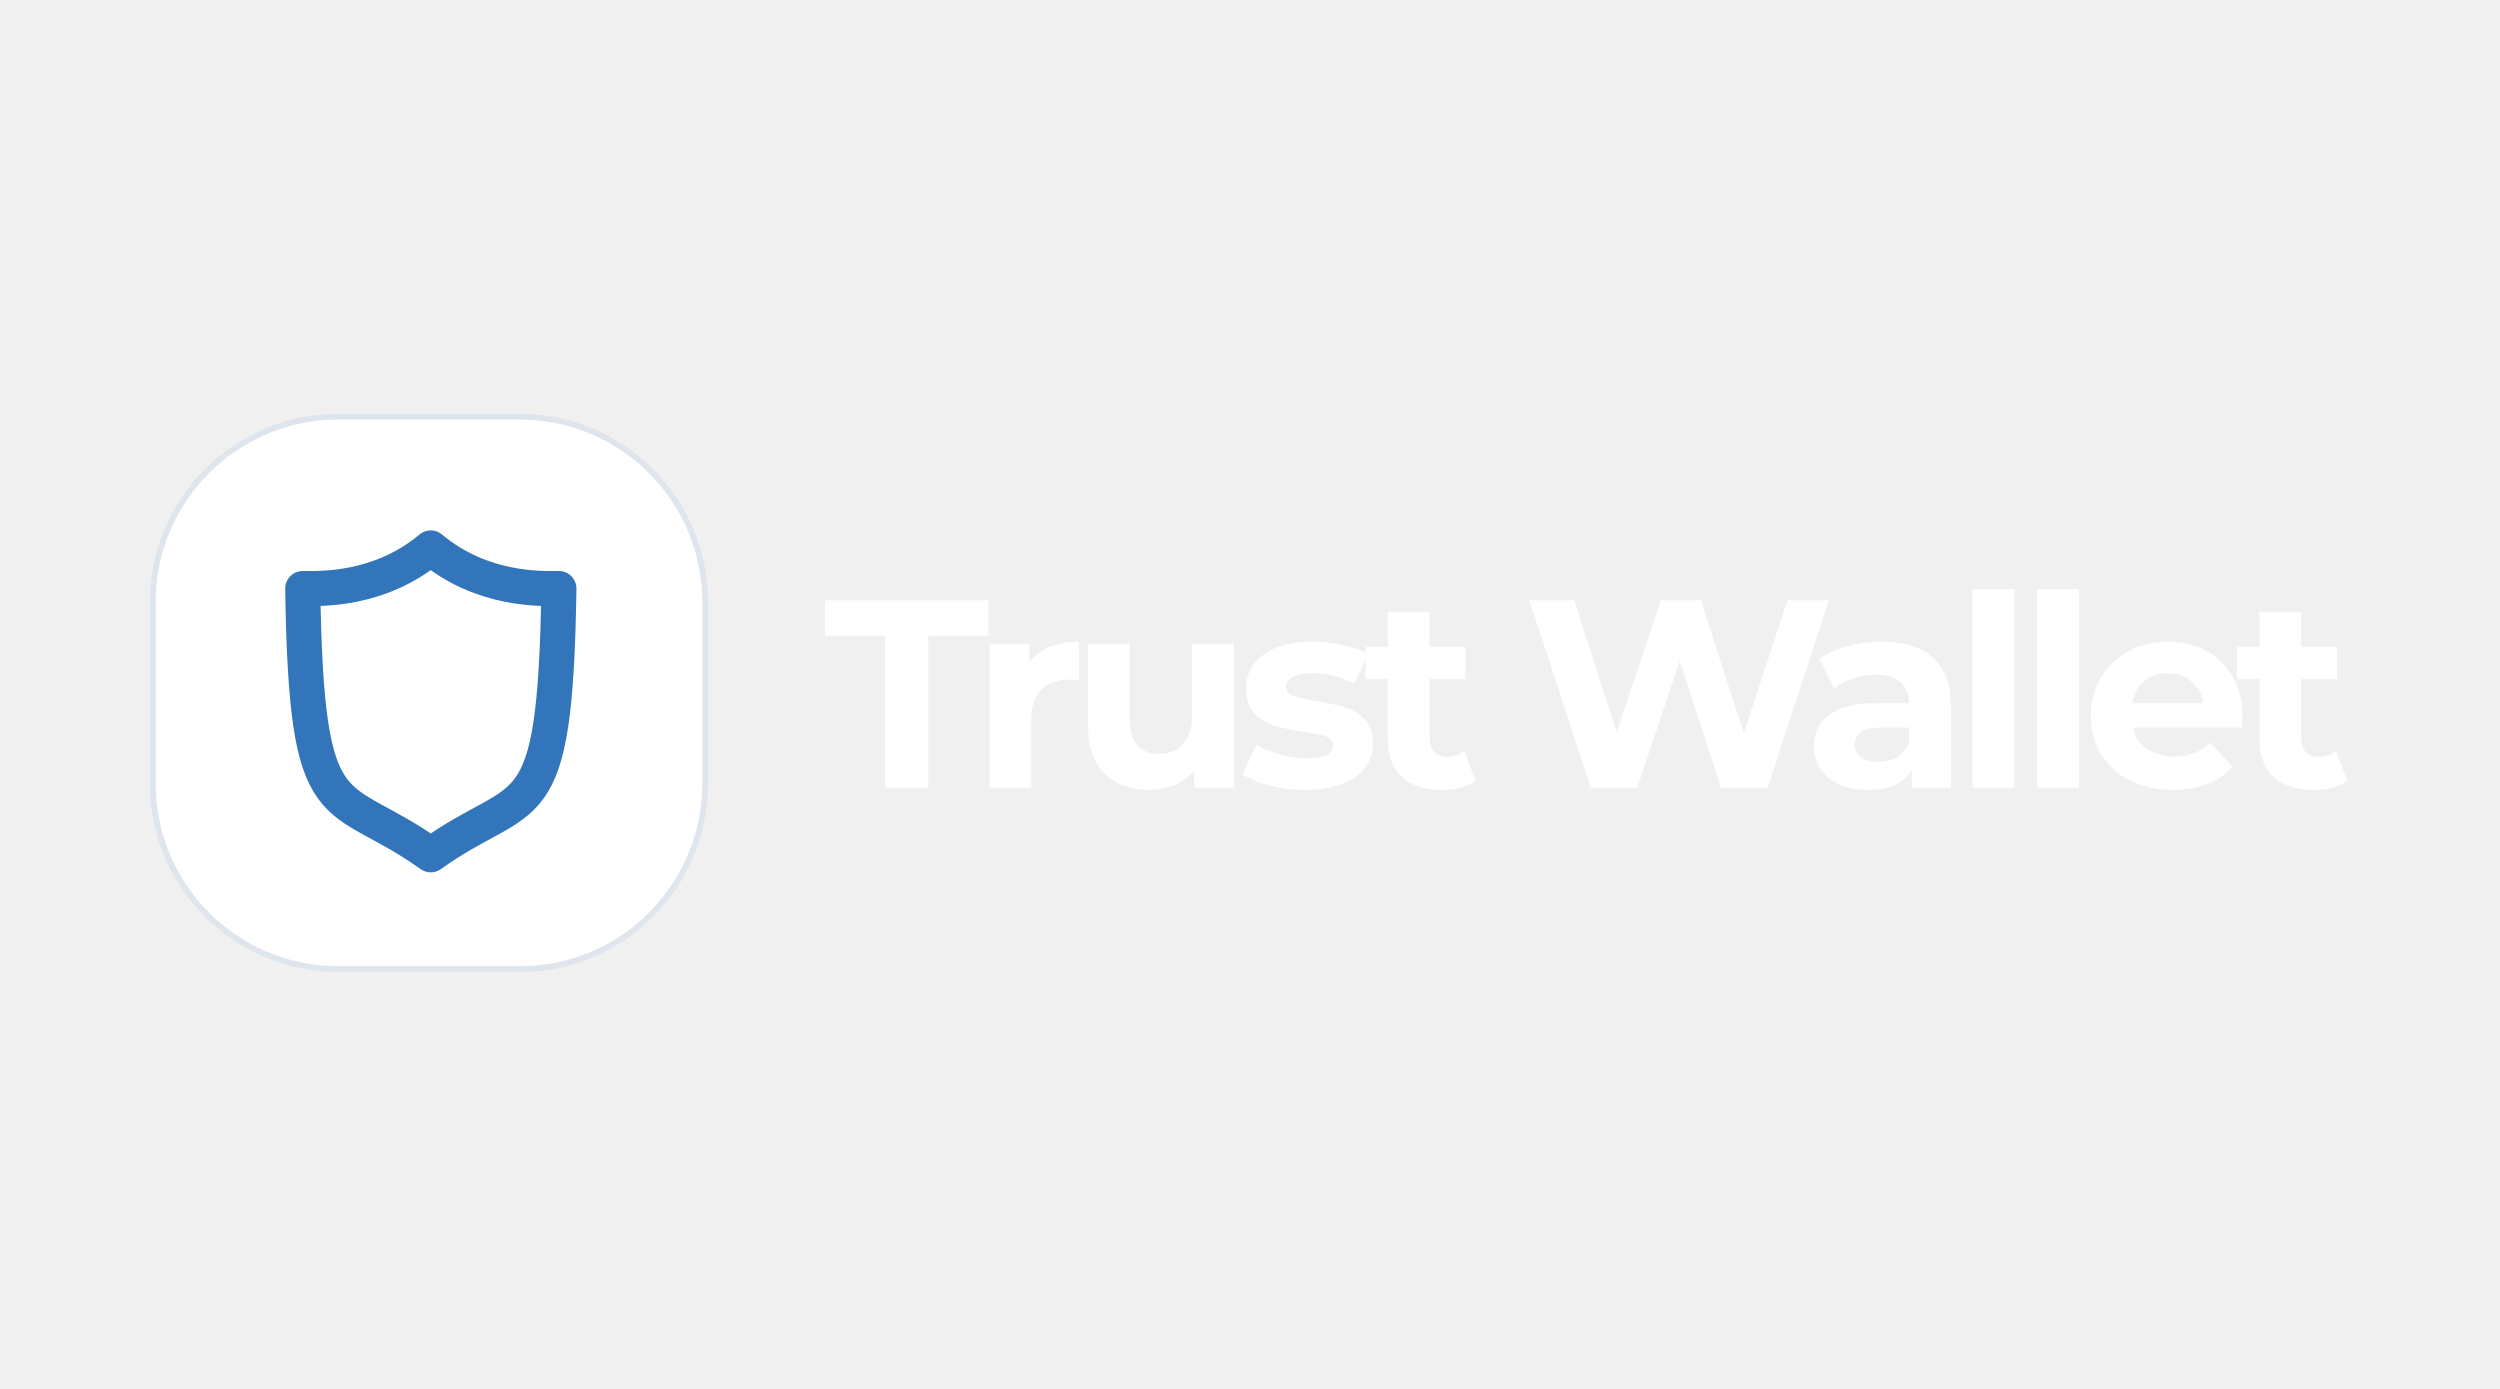
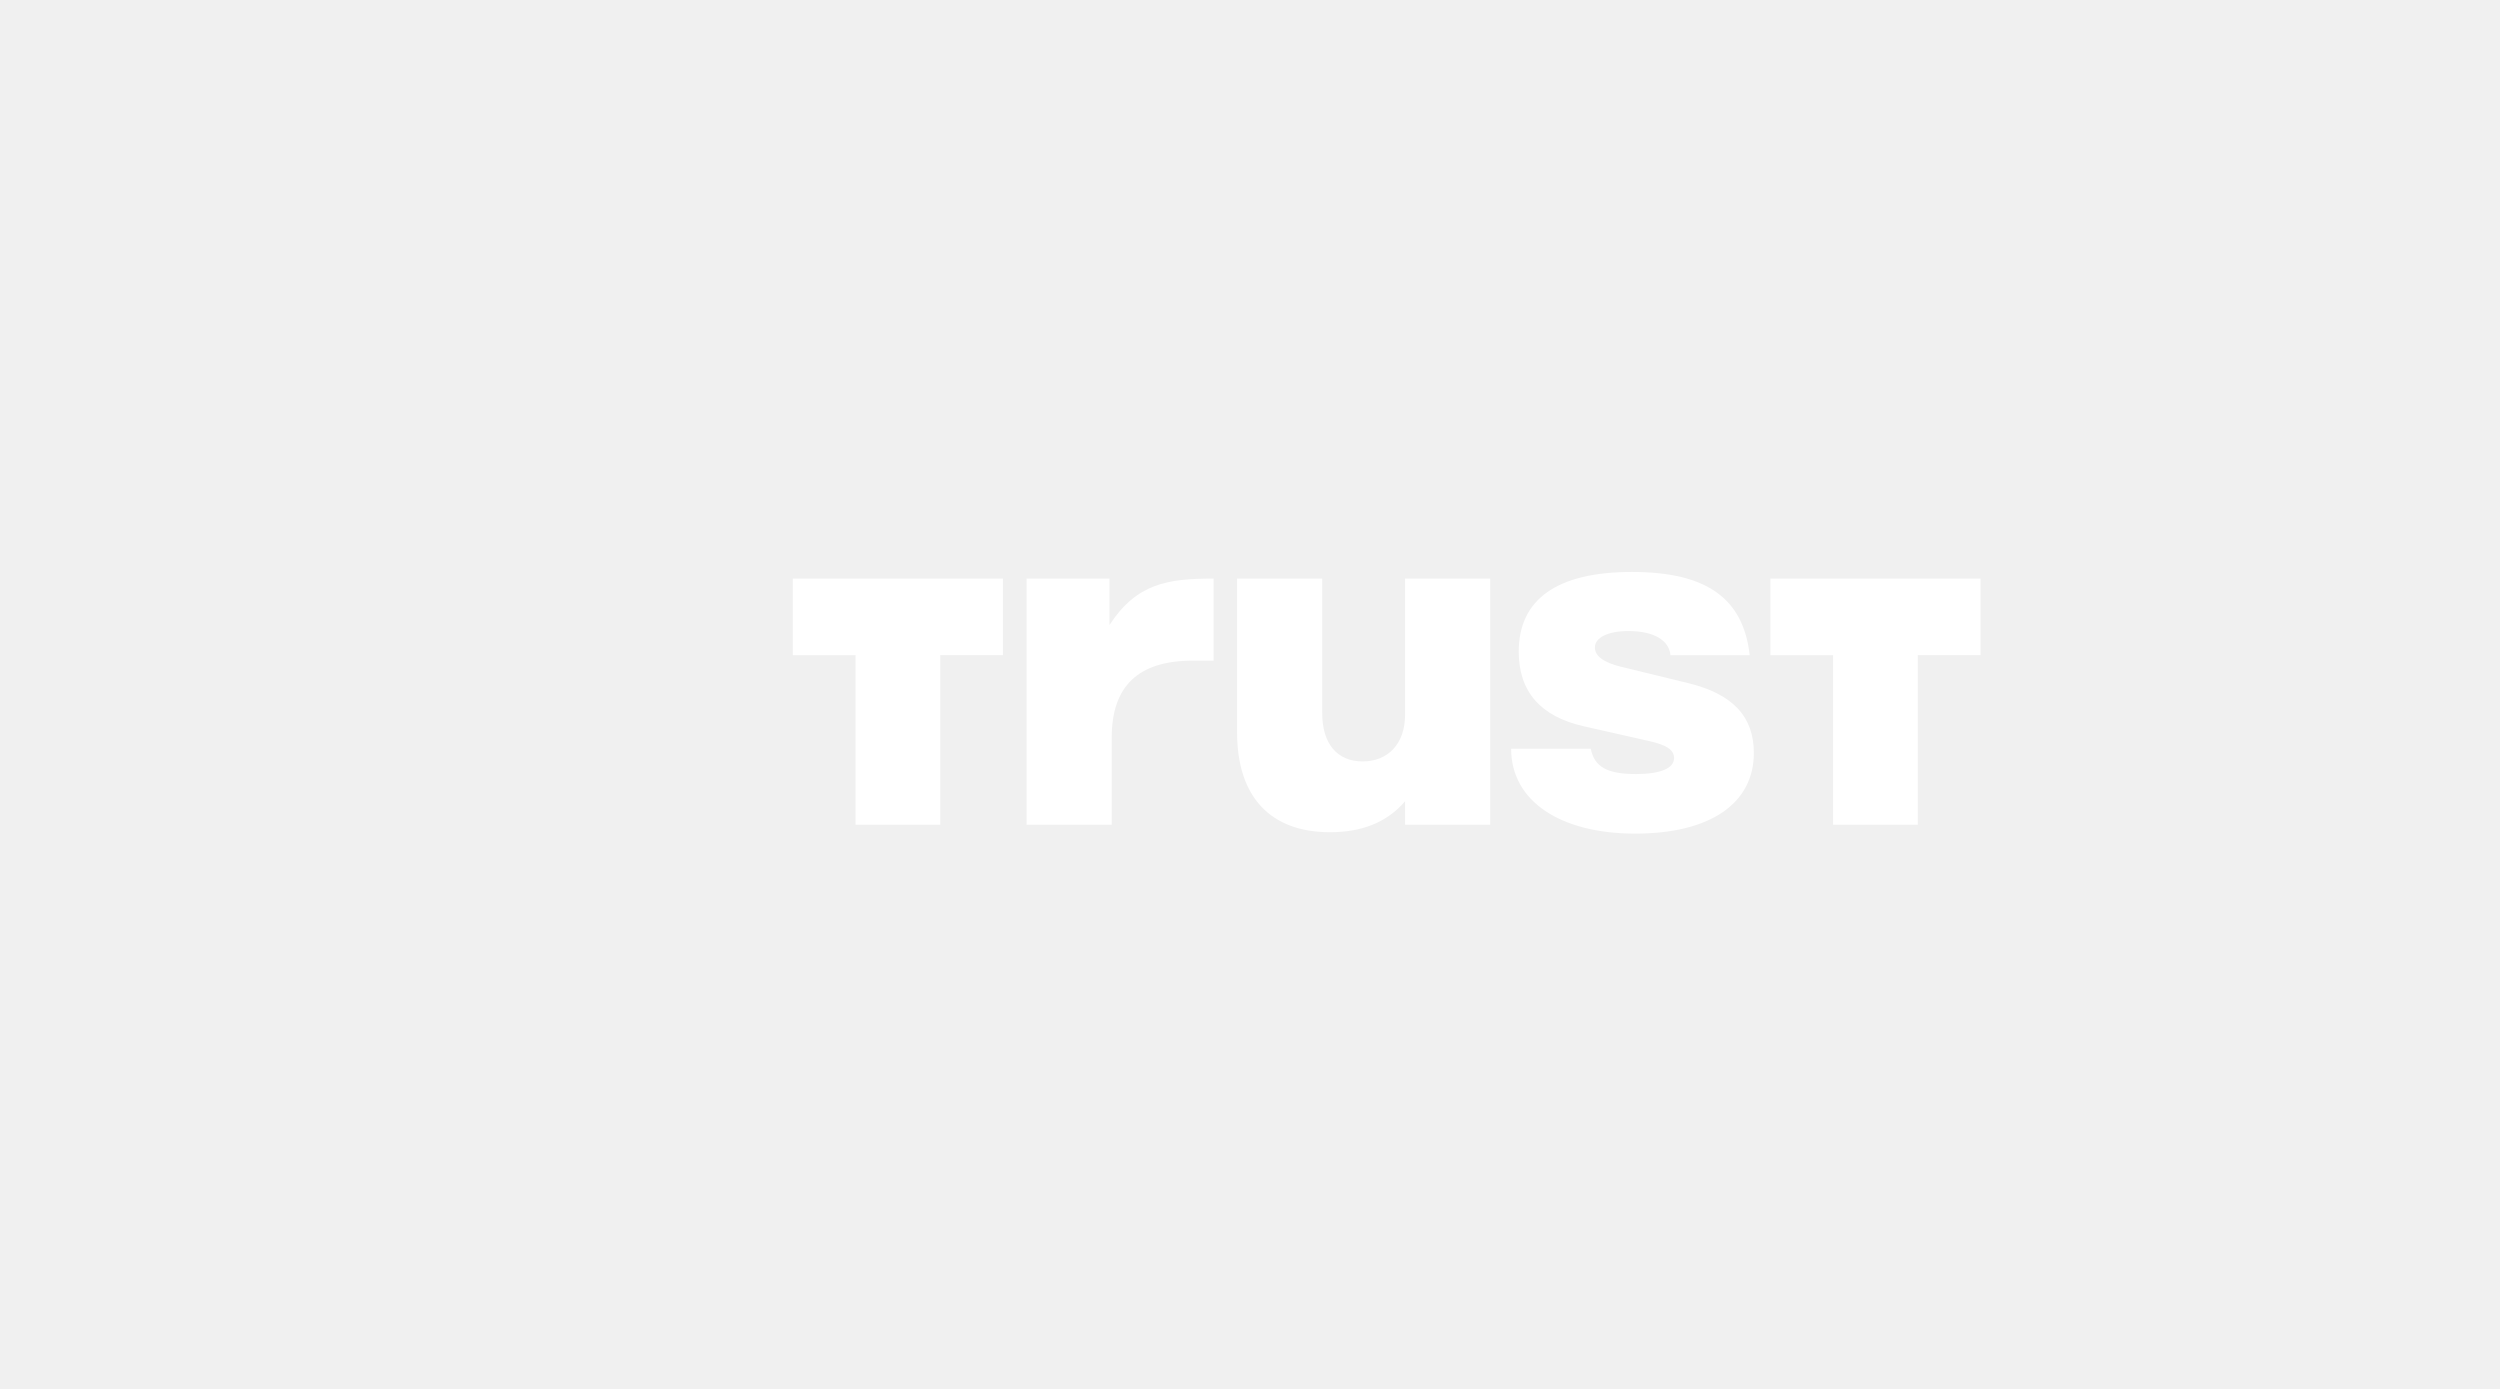
<svg xmlns="http://www.w3.org/2000/svg" width="180" height="100" viewBox="0 0 180 100" fill="none">
-   <path d="M63.72 45.771H59.402V43.226H71.161V45.771H66.843V56.72H63.72V45.771ZM74.119 47.718C74.478 47.217 74.96 46.837 75.564 46.58C76.181 46.324 76.888 46.195 77.685 46.195V48.971C77.351 48.945 77.126 48.932 77.01 48.932C76.149 48.932 75.474 49.176 74.986 49.665C74.498 50.14 74.253 50.86 74.253 51.824V56.72H71.246V46.349H74.119V47.718ZM88.839 46.349V56.72H85.986V55.486C85.588 55.936 85.112 56.283 84.56 56.527C84.007 56.758 83.41 56.874 82.767 56.874C81.405 56.874 80.326 56.482 79.529 55.698C78.732 54.914 78.334 53.751 78.334 52.209V46.349H81.341V51.766C81.341 53.436 82.041 54.272 83.442 54.272C84.162 54.272 84.74 54.041 85.177 53.578C85.614 53.102 85.832 52.402 85.832 51.477V46.349H88.839ZM93.958 56.874C93.097 56.874 92.255 56.771 91.433 56.566C90.61 56.347 89.954 56.078 89.466 55.756L90.469 53.597C90.931 53.893 91.49 54.137 92.146 54.329C92.801 54.509 93.444 54.599 94.073 54.599C95.346 54.599 95.982 54.285 95.982 53.655C95.982 53.359 95.808 53.147 95.461 53.019C95.114 52.891 94.581 52.781 93.861 52.691C93.013 52.563 92.313 52.415 91.76 52.248C91.208 52.081 90.726 51.785 90.315 51.361C89.916 50.937 89.717 50.333 89.717 49.549C89.717 48.894 89.903 48.316 90.276 47.814C90.661 47.3 91.214 46.902 91.933 46.619C92.666 46.337 93.527 46.195 94.517 46.195C95.249 46.195 95.975 46.279 96.695 46.446C97.427 46.6 98.032 46.818 98.507 47.101L97.504 49.241C96.592 48.727 95.596 48.47 94.517 48.47C93.874 48.47 93.392 48.56 93.071 48.739C92.75 48.919 92.589 49.151 92.589 49.434C92.589 49.755 92.763 49.979 93.109 50.108C93.457 50.236 94.009 50.359 94.767 50.474C95.615 50.616 96.309 50.77 96.849 50.937C97.389 51.091 97.858 51.38 98.256 51.805C98.655 52.228 98.854 52.82 98.854 53.578C98.854 54.22 98.661 54.792 98.276 55.293C97.89 55.795 97.324 56.187 96.579 56.469C95.847 56.739 94.973 56.874 93.958 56.874ZM106.242 56.219C105.946 56.437 105.58 56.604 105.143 56.72C104.719 56.823 104.269 56.874 103.793 56.874C102.56 56.874 101.602 56.559 100.921 55.93C100.253 55.3 99.919 54.374 99.919 53.154V48.894H98.319V46.58H99.919V44.056H102.926V46.58H105.509V48.894H102.926V53.115C102.926 53.552 103.035 53.893 103.254 54.137C103.485 54.368 103.806 54.484 104.218 54.484C104.693 54.484 105.098 54.355 105.432 54.098L106.242 56.219ZM131.682 43.226L127.268 56.72H123.914L120.945 47.583L117.88 56.72H114.545L110.112 43.226H113.35L116.396 52.711L119.577 43.226H122.468L125.552 52.788L128.694 43.226H131.682ZM135.468 46.195C137.074 46.195 138.308 46.58 139.169 47.352C140.03 48.11 140.46 49.26 140.46 50.802V56.72H137.646V55.428C137.081 56.392 136.027 56.874 134.485 56.874C133.688 56.874 132.994 56.739 132.403 56.469C131.825 56.2 131.381 55.827 131.073 55.351C130.764 54.876 130.61 54.336 130.61 53.732C130.61 52.768 130.97 52.01 131.69 51.458C132.422 50.905 133.547 50.629 135.063 50.629H137.453C137.453 49.973 137.254 49.472 136.856 49.125C136.457 48.765 135.86 48.585 135.063 48.585C134.511 48.585 133.964 48.675 133.425 48.855C132.898 49.022 132.448 49.254 132.075 49.549L130.996 47.448C131.561 47.05 132.236 46.741 133.02 46.523C133.816 46.304 134.633 46.195 135.468 46.195ZM135.237 54.85C135.751 54.85 136.207 54.734 136.605 54.503C137.004 54.259 137.286 53.906 137.453 53.443V52.383H135.391C134.157 52.383 133.54 52.788 133.54 53.597C133.54 53.983 133.688 54.291 133.983 54.522C134.292 54.741 134.71 54.85 135.237 54.85ZM142.026 42.417H145.032V56.72H142.026V42.417ZM146.667 42.417H149.674V56.72H146.667V42.417ZM161.467 51.573C161.467 51.612 161.448 51.882 161.409 52.383H153.564C153.705 53.025 154.039 53.533 154.566 53.906C155.093 54.278 155.748 54.464 156.532 54.464C157.072 54.464 157.547 54.387 157.959 54.233C158.383 54.066 158.775 53.809 159.134 53.462L160.734 55.197C159.758 56.315 158.331 56.874 156.455 56.874C155.286 56.874 154.251 56.649 153.352 56.2C152.452 55.737 151.758 55.101 151.27 54.291C150.781 53.481 150.537 52.563 150.537 51.535C150.537 50.52 150.775 49.607 151.251 48.797C151.739 47.975 152.401 47.339 153.236 46.889C154.084 46.426 155.028 46.195 156.069 46.195C157.085 46.195 158.004 46.414 158.826 46.85C159.649 47.288 160.291 47.917 160.754 48.739C161.229 49.549 161.467 50.494 161.467 51.573ZM156.089 48.47C155.408 48.47 154.836 48.662 154.373 49.048C153.91 49.434 153.628 49.96 153.525 50.629H158.633C158.53 49.973 158.248 49.453 157.785 49.067C157.322 48.669 156.757 48.47 156.089 48.47ZM169.001 56.219C168.706 56.437 168.339 56.604 167.903 56.72C167.478 56.823 167.029 56.874 166.553 56.874C165.319 56.874 164.362 56.559 163.681 55.93C163.013 55.3 162.679 54.374 162.679 53.154V48.894H161.079V46.58H162.679V44.056H165.686V46.58H168.269V48.894H165.686V53.115C165.686 53.552 165.795 53.893 166.013 54.137C166.245 54.368 166.566 54.484 166.977 54.484C167.453 54.484 167.858 54.355 168.192 54.098L169.001 56.219Z" fill="white" />
-   <path d="M37.42 30H24.355C16.979 30 11 35.979 11 43.355V56.42C11 63.796 16.979 69.775 24.355 69.775H37.42C44.796 69.775 50.775 63.796 50.775 56.42V43.355C50.775 35.979 44.796 30 37.42 30Z" fill="white" stroke="#DFE5EC" stroke-width="0.417" />
-   <path d="M12.52 50.174C12.52 39.967 20.794 31.693 31.001 31.693C41.208 31.693 49.483 39.967 49.483 50.174C49.483 60.382 41.208 68.656 31.001 68.656C20.794 68.656 12.52 60.382 12.52 50.174Z" fill="white" />
-   <path d="M31.012 39.454C34.742 42.568 39.019 42.376 40.241 42.376C39.974 60.09 37.937 56.578 31.012 61.545C24.088 56.578 22.064 60.09 21.797 42.376C23.006 42.376 27.283 42.568 31.012 39.454Z" stroke="#3375BB" stroke-width="2.527" stroke-miterlimit="10" stroke-linecap="round" stroke-linejoin="round" />
+   <path d="M73.914 41.658H79.882V45.001C81.837 41.997 84.087 41.658 87.381 41.658V47.566H85.881C81.934 47.566 80.044 49.423 80.044 53.102V59.381H73.914V41.658Z" fill="white" />
+   <path d="M107.296 59.381H101.167V57.691C99.829 59.245 98.005 59.92 95.756 59.92C91.485 59.92 89.07 57.387 89.07 52.73V41.658H95.2V51.348C95.2 53.541 96.275 54.823 98.1 54.823C99.925 54.823 101.166 53.573 101.166 51.448V41.658H107.295V59.381H107.296Z" fill="white" />
+   <path d="M108.793 53.91H114.534C114.795 55.192 115.675 55.732 117.793 55.732C119.522 55.732 120.533 55.328 120.533 54.585C120.533 54.01 120.043 53.638 118.643 53.335L114.013 52.288C110.915 51.581 109.349 49.791 109.349 46.92C109.349 43.138 112.12 41.181 117.5 41.181C122.88 41.181 125.521 43.088 125.979 47.174H120.274C120.177 46.095 119.067 45.435 117.242 45.435C115.775 45.435 114.832 45.907 114.832 46.617C114.832 47.224 115.449 47.696 116.691 48.002L121.548 49.185C124.743 49.96 126.277 51.582 126.277 54.214C126.277 57.861 123.114 60.021 117.737 60.021C112.36 60.021 108.802 57.692 108.802 53.91H108.796H108.793Z" fill="white" />
+   <path d="M142.598 47.171V41.658H127.469V47.174H131.983V59.381H138.081V47.171H142.598Z" fill="white" />
+   <path d="M72.212 47.171V41.658H57.084V47.174H61.599V59.381H67.698V47.171H72.212Z" fill="white" />
</svg>
